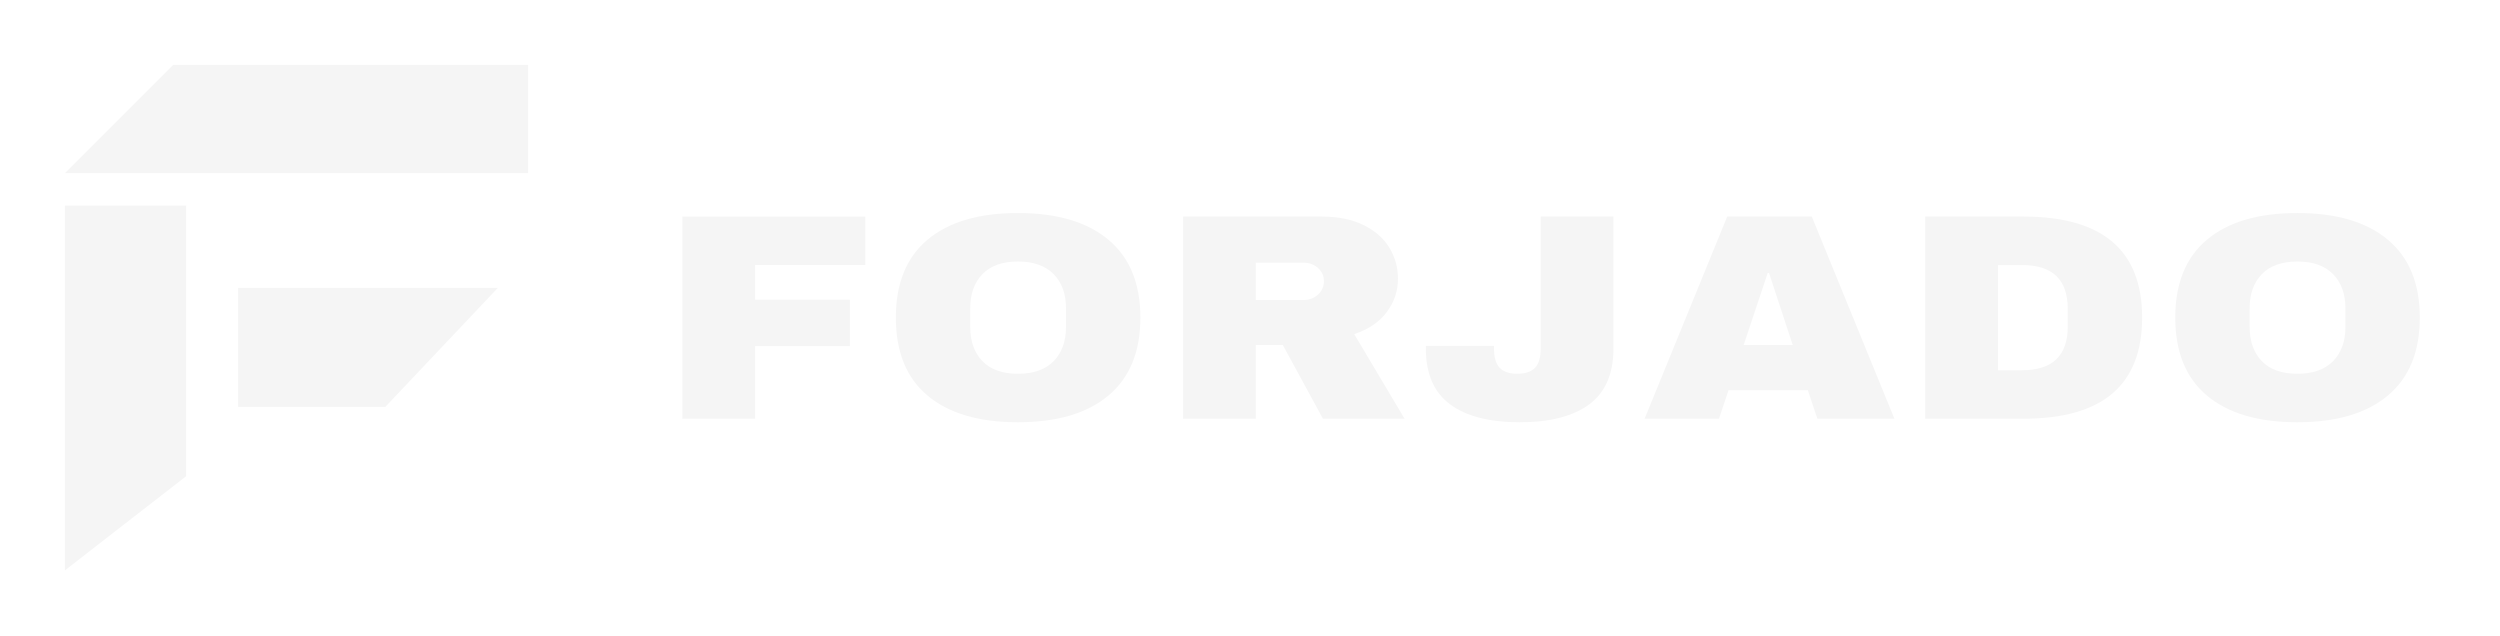
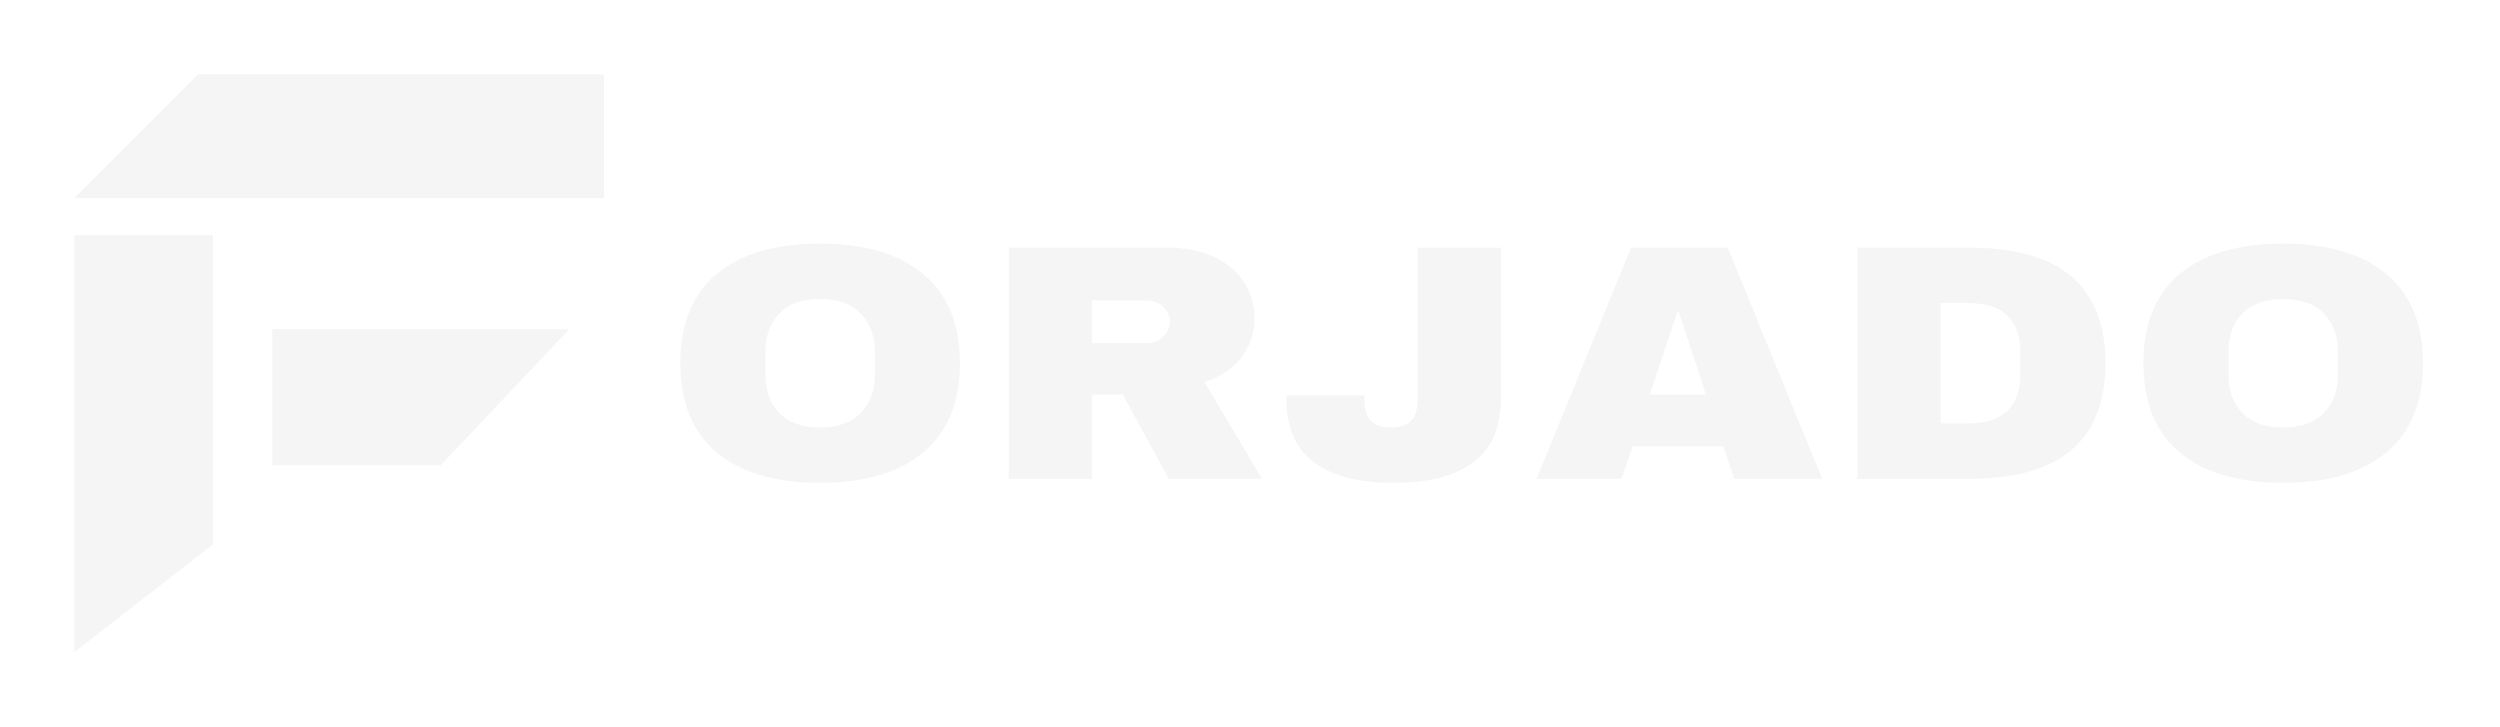
- <svg xmlns="http://www.w3.org/2000/svg" viewBox="0 0 2310 587" width="2310" height="587">
+ <svg xmlns="http://www.w3.org/2000/svg" viewBox="0 0 2020 587" width="2020" height="587">
  <g transform="translate(60 60)">
    <path d="M100 0 H428 V100 H0 Z" fill="#F5F5F5" />
    <path d="M0 130 H112 V380 L0 467 Z" fill="#F5F5F5" />
    <path d="M160 206 H400 L296 316 H160 Z" fill="#F5F5F5" />
  </g>
-   <g transform="translate(608.00 386.90) scale(0.82276)" fill="#F5F5F5">
-     <path transform="translate(0.00 0) scale(1.12 1)" d="M24.42 0L24.42-227.04L207.90-227.04L207.90-172.59L97.35-172.59L97.35-133.65L192.39-133.65L192.39-81.51L97.35-81.51L97.35 0" />
-     <path transform="translate(250.48 0) scale(1.12 1)" d="M137.28-231Q196.02-231 228.03-200.97Q260.04-170.94 260.04-113.52Q260.04-56.10 228.03-26.07Q196.02 3.96 137.28 3.96Q78.54 3.96 46.70-25.91Q14.85-55.77 14.85-113.52Q14.85-171.27 46.70-201.14Q78.54-231 137.28-231M137.28-176.55Q113.85-176.55 101.64-162.36Q89.43-148.17 89.43-124.08L89.43-102.96Q89.43-78.87 101.64-64.68Q113.85-50.49 137.28-50.49Q160.71-50.49 173.09-64.68Q185.46-78.87 185.46-102.96L185.46-124.08Q185.46-148.17 173.09-162.36Q160.71-176.55 137.28-176.55" />
-     <path transform="translate(562.32 0) scale(1.12 1)" d="M239.91-157.41Q239.91-136.62 228.69-119.79Q217.47-102.96 196.02-95.04L246.51 0L164.67 0L124.41-82.83L97.35-82.83L97.35 0L24.42 0L24.42-227.04L163.35-227.04Q187.77-227.04 205.09-217.64Q222.42-208.23 231.17-192.23Q239.91-176.22 239.91-157.41M165.66-154.44Q165.66-163.35 159.72-169.29Q153.78-175.23 145.20-175.23L97.35-175.23L97.35-133.32L145.20-133.32Q153.78-133.32 159.72-139.43Q165.66-145.53 165.66-154.44" />
-     <path transform="translate(853.83 0) scale(1.12 1)" d="M195.69-78.87Q195.69-36.30 171.44-16.17Q147.18 3.96 101.64 3.96Q56.10 3.96 31.85-16.17Q7.59-36.30 7.59-78.87L7.59-81.84L75.90-81.84L75.90-79.20Q75.90-63.69 81.67-57.09Q87.45-50.49 99.33-50.49Q111.21-50.49 116.98-57.09Q122.76-63.69 122.76-79.20L122.76-227.04L195.69-227.04" />
-     <path transform="translate(1104.31 0) scale(1.12 1)" d="M253.77 0L176.55 0L166.98-32.01L87.45-32.01L77.88 0L3.30 0L86.13-227.04L170.94-227.04L253.77 0M126.72-163.68L102.63-82.83L151.80-82.83L128.04-163.68" />
-     <path transform="translate(1395.82 0) scale(1.12 1)" d="M122.76-227.04Q241.89-227.04 241.89-113.52Q241.89 0 122.76 0L24.42 0L24.42-227.04L122.76-227.04M97.35-172.59L97.35-54.45L121.44-54.45Q167.31-54.45 167.31-103.62L167.31-123.42Q167.31-172.59 121.44-172.59" />
-     <path transform="translate(1687.33 0) scale(1.12 1)" d="M137.28-231Q196.02-231 228.03-200.97Q260.04-170.94 260.04-113.52Q260.04-56.10 228.03-26.07Q196.02 3.96 137.28 3.96Q78.54 3.96 46.70-25.91Q14.85-55.77 14.85-113.52Q14.85-171.27 46.70-201.14Q78.54-231 137.28-231M137.28-176.55Q113.85-176.55 101.64-162.36Q89.43-148.17 89.43-124.08L89.43-102.96Q89.43-78.87 101.64-64.68Q113.85-50.49 137.28-50.49Q160.71-50.49 173.09-64.68Q185.46-78.87 185.46-102.96L185.46-124.08Q185.46-148.17 173.09-162.36Q160.71-176.55 137.28-176.55" />
+   <g transform="translate(536.00 386.90) scale(0.82276)" fill="#F5F5F5">
+     <path transform="translate(0.00 0) scale(1.12 1)" d="M137.28-231Q196.02-231 228.03-200.97Q260.04-170.94 260.04-113.52Q260.04-56.10 228.03-26.07Q196.02 3.96 137.28 3.96Q78.54 3.96 46.70-25.91Q14.85-55.77 14.85-113.52Q14.85-171.27 46.70-201.14Q78.54-231 137.28-231M137.28-176.55Q113.85-176.55 101.64-162.36Q89.43-148.17 89.43-124.08L89.43-102.96Q89.43-78.87 101.64-64.68Q113.85-50.49 137.28-50.49Q160.71-50.49 173.09-64.68Q185.46-78.87 185.46-102.96L185.46-124.08Q185.46-148.17 173.09-162.36Q160.71-176.55 137.28-176.55" />
+     <path transform="translate(311.84 0) scale(1.12 1)" d="M239.91-157.41Q239.91-136.62 228.69-119.79Q217.47-102.96 196.02-95.04L246.51 0L164.67 0L124.41-82.83L97.35-82.83L97.35 0L24.42 0L24.42-227.04L163.35-227.04Q187.77-227.04 205.09-217.64Q222.42-208.23 231.17-192.23Q239.91-176.22 239.91-157.41M165.66-154.44Q165.66-163.35 159.72-169.29Q153.78-175.23 145.20-175.23L97.35-175.23L97.35-133.32L145.20-133.32Q153.78-133.32 159.72-139.43Q165.66-145.53 165.66-154.44" />
+     <path transform="translate(603.35 0) scale(1.12 1)" d="M195.69-78.87Q195.69-36.30 171.44-16.17Q147.18 3.96 101.64 3.96Q56.10 3.96 31.85-16.17Q7.59-36.30 7.59-78.87L7.59-81.84L75.90-81.84L75.90-79.20Q75.90-63.69 81.67-57.09Q87.45-50.49 99.33-50.49Q111.21-50.49 116.98-57.09Q122.76-63.69 122.76-79.20L122.76-227.04L195.69-227.04" />
+     <path transform="translate(853.83 0) scale(1.12 1)" d="M253.77 0L176.55 0L166.98-32.01L87.45-32.01L77.88 0L3.30 0L86.13-227.04L170.94-227.04L253.77 0M126.72-163.68L102.63-82.83L151.80-82.83L128.04-163.68" />
+     <path transform="translate(1145.34 0) scale(1.12 1)" d="M122.76-227.04Q241.89-227.04 241.89-113.52Q241.89 0 122.76 0L24.42 0L24.42-227.04L122.76-227.04M97.35-172.59L97.35-54.45L121.44-54.45Q167.31-54.45 167.31-103.62L167.31-123.42Q167.31-172.59 121.44-172.59" />
+     <path transform="translate(1436.85 0) scale(1.12 1)" d="M137.28-231Q196.02-231 228.03-200.97Q260.04-170.94 260.04-113.52Q260.04-56.10 228.03-26.07Q196.02 3.96 137.28 3.96Q78.54 3.96 46.70-25.91Q14.85-55.77 14.85-113.52Q14.85-171.27 46.70-201.14Q78.54-231 137.28-231M137.28-176.55Q113.85-176.55 101.64-162.36Q89.43-148.17 89.43-124.08L89.43-102.96Q89.43-78.87 101.64-64.68Q113.85-50.49 137.28-50.49Q160.71-50.49 173.09-64.68Q185.46-78.87 185.46-102.96L185.46-124.08Q185.46-148.17 173.09-162.36Q160.71-176.55 137.28-176.55" />
  </g>
</svg>
